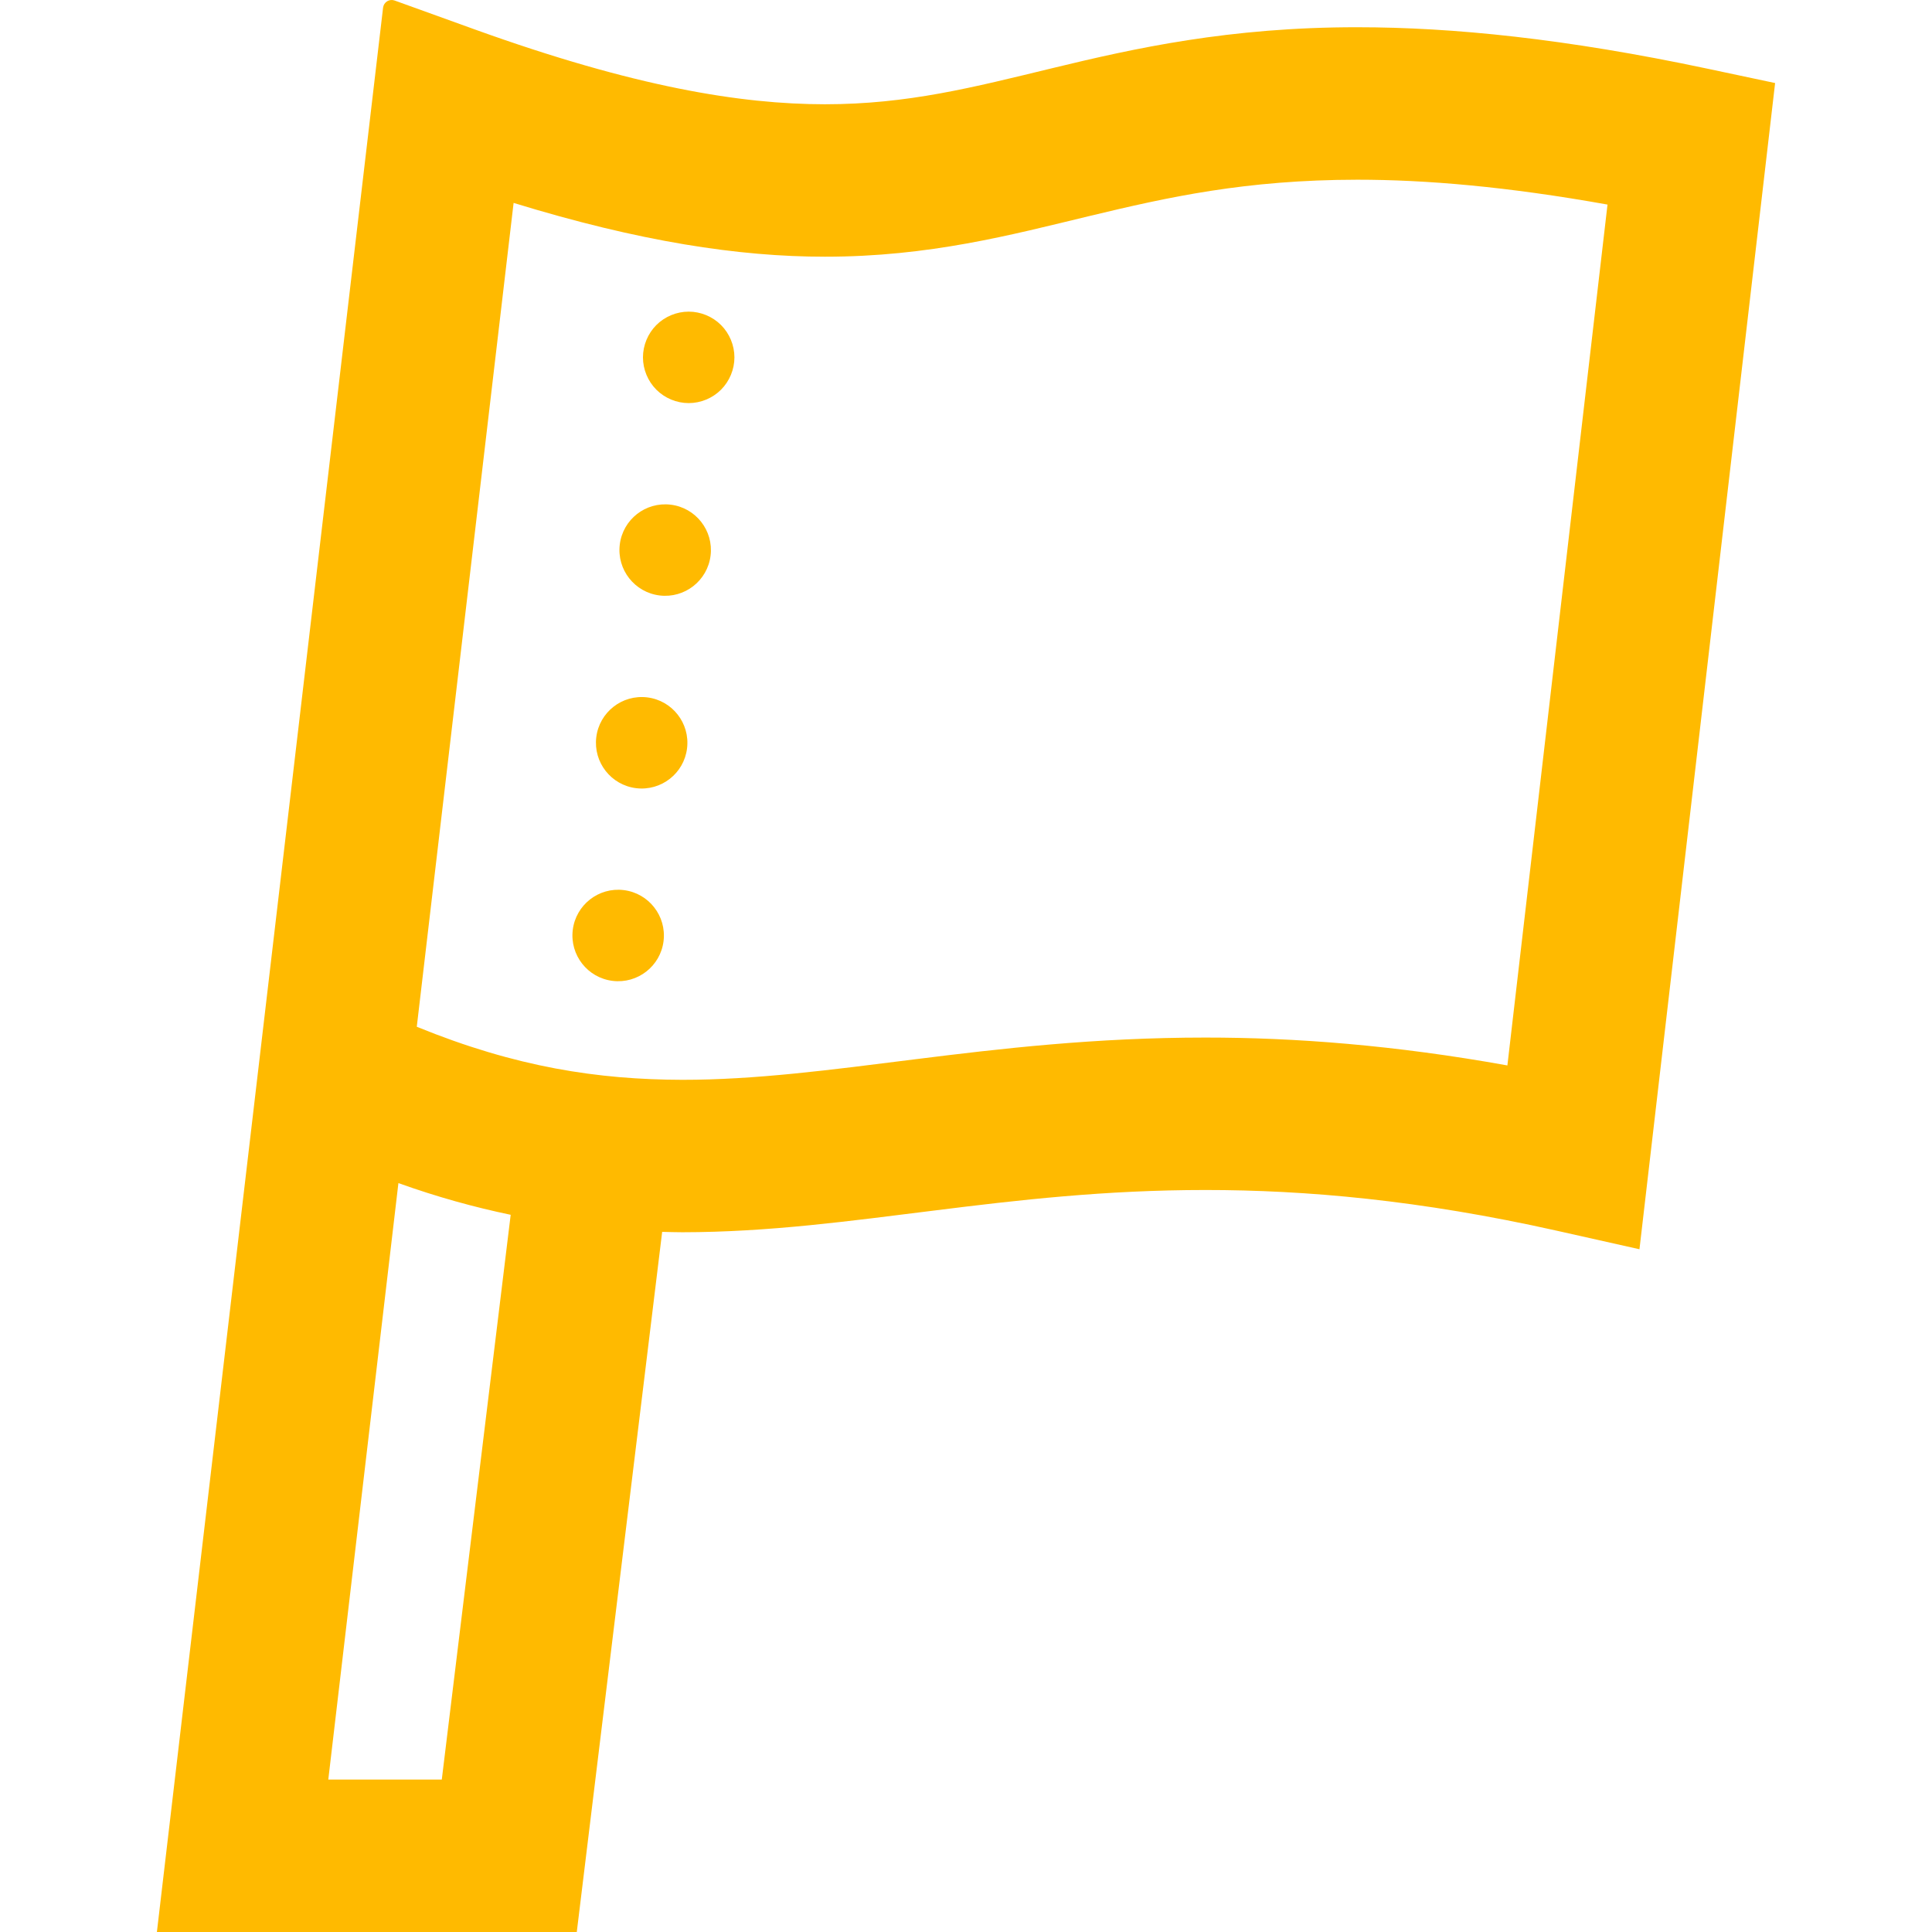
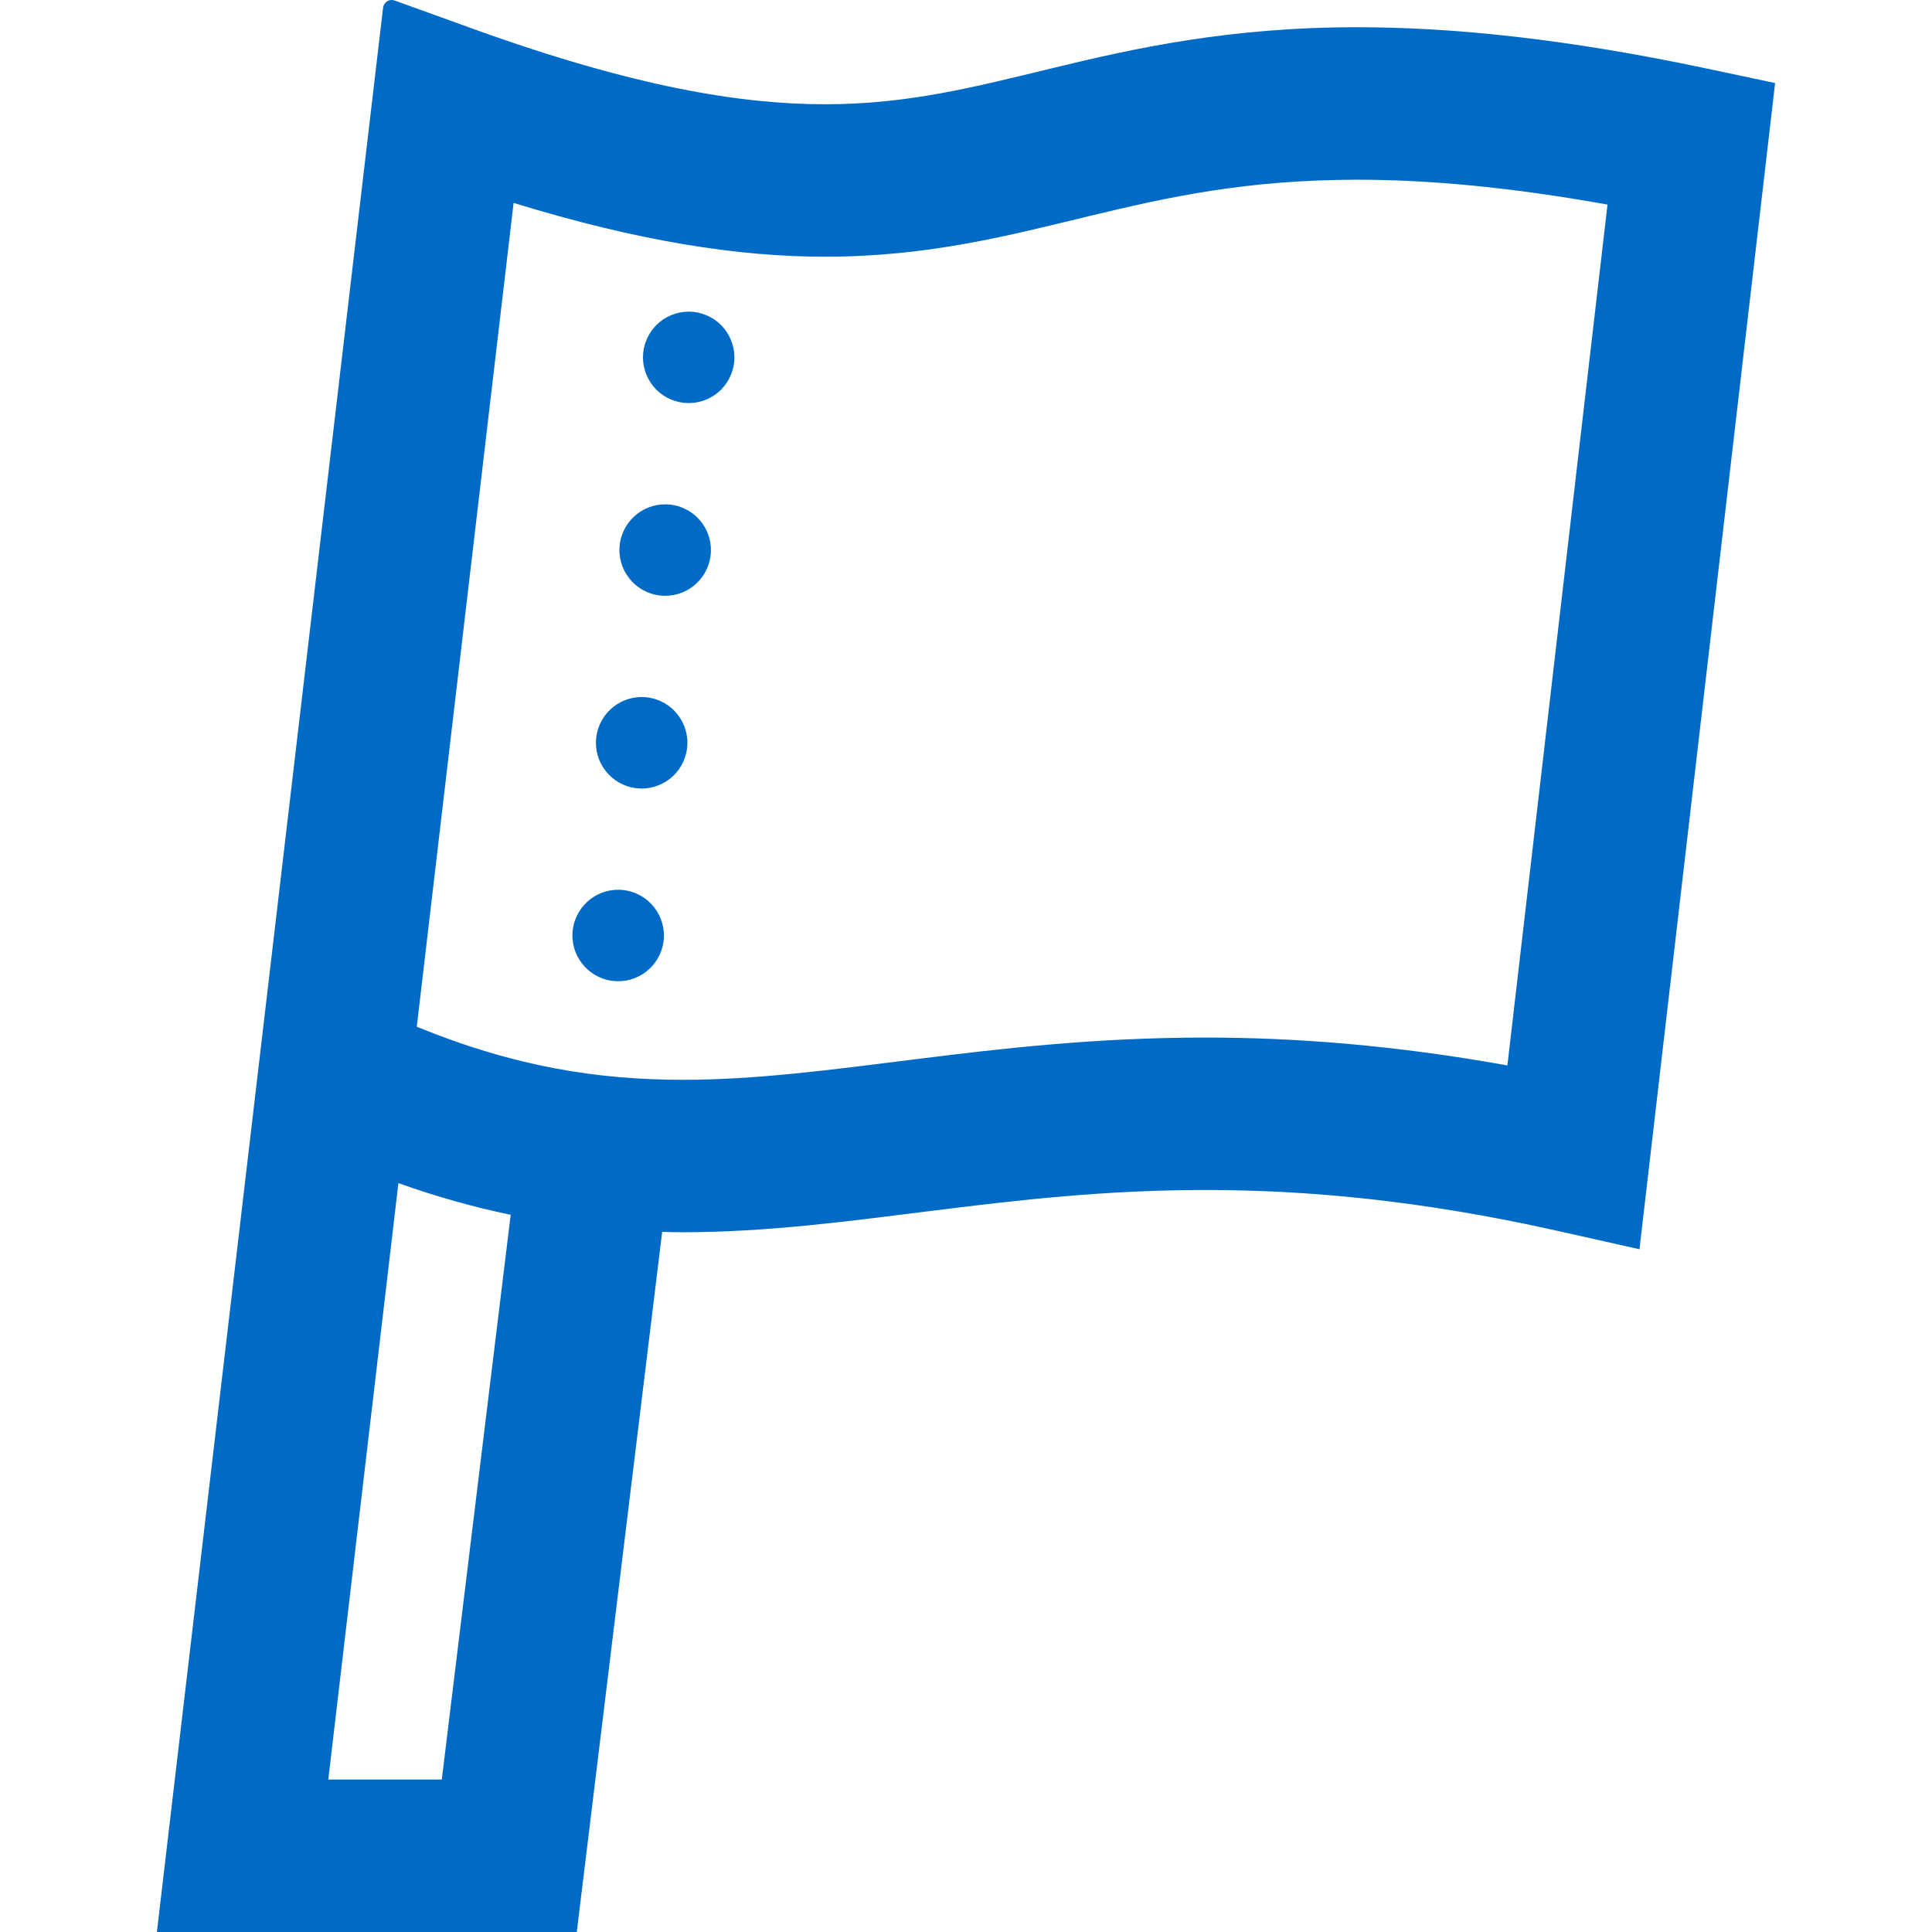
<svg xmlns="http://www.w3.org/2000/svg" version="1.1" id="_x32_" x="0px" y="0px" viewBox="0 0 512 512" style="width: 256px; height: 256px; opacity: 1;" xml:space="preserve">
  <style type="text/css">
	.st0{fill:#4B4B4B;}
</style>
  <g>
-     <path class="st0" d="M452.426,18.188C414.939,10.242,384.957,7.22,359.732,7.22c-33.951-0.031-59.192,5.602-80.542,10.77   c-21.485,5.208-38.63,9.634-60.58,9.642c-22.25-0.008-50.45-4.576-92.804-19.836l-21.232-7.661   c-0.655-0.237-1.389-0.158-1.981,0.205c-0.592,0.371-0.986,0.986-1.073,1.681L41.578,512h111.275l22.629-185.544   c1.783,0.032,3.59,0.111,5.357,0.103c22.921-0.016,44.461-2.99,66.719-5.752c22.274-2.793,45.337-5.445,71.879-5.445   c26.621,0,56.801,2.652,93.151,10.794l21.887,4.908l35.947-309.058L452.426,18.188z M117.078,471.602H87.001l18.582-158.071   c10.225,3.669,20.12,6.391,29.754,8.403L117.078,471.602z M399.475,282.35c-29.904-5.381-56.336-7.393-80.038-7.385   c-29.249,0-54.371,2.935-76.889,5.752c-22.542,2.833-42.402,5.46-61.709,5.445c-22.313-0.056-44.058-3.306-70.388-14.061   L136.11,53.772c33.32,10.242,59.696,14.265,82.499,14.257c27.671,0.008,49.298-5.767,70.064-10.77   c20.901-5.026,41.416-9.603,71.058-9.634c18.061,0,39.632,1.814,66.277,6.589L399.475,282.35z" style="fill: rgb(255, 186, 0);" />
-     <path class="st0" d="M165.287,235.884c-6.644-0.813-12.688,3.922-13.5,10.565c-0.805,6.644,3.922,12.687,10.565,13.493   c6.644,0.812,12.687-3.914,13.5-10.558C176.657,242.742,171.93,236.697,165.287,235.884z" style="fill: rgb(255, 186, 0);" />
-     <path class="st0" d="M177.746,133.746c-6.644-0.813-12.687,3.914-13.5,10.558c-0.805,6.643,3.921,12.687,10.565,13.5   c6.644,0.812,12.688-3.922,13.5-10.566C189.123,140.596,184.389,134.551,177.746,133.746z" style="fill: rgb(255, 186, 0);" />
-     <path class="st0" d="M171.52,184.812c-6.652-0.805-12.688,3.922-13.5,10.565c-0.813,6.644,3.921,12.688,10.565,13.5   c6.644,0.805,12.687-3.921,13.492-10.565C182.89,191.668,178.164,185.624,171.52,184.812z" style="fill: rgb(255, 186, 0);" />
-     <path class="st0" d="M182.511,82.587c-3.196,0-6.312,1.293-8.569,3.55c-2.256,2.257-3.55,5.382-3.55,8.569   c0,3.187,1.294,6.312,3.55,8.568c2.257,2.256,5.373,3.551,8.569,3.551c3.188,0,6.312-1.294,8.569-3.551   c2.256-2.257,3.55-5.381,3.55-8.568c0-3.188-1.294-6.312-3.55-8.569C188.823,83.88,185.699,82.587,182.511,82.587z" style="fill: rgb(255, 186, 0);" />
+     <path class="st0" d="M452.426,18.188C414.939,10.242,384.957,7.22,359.732,7.22c-33.951-0.031-59.192,5.602-80.542,10.77   c-21.485,5.208-38.63,9.634-60.58,9.642c-22.25-0.008-50.45-4.576-92.804-19.836l-21.232-7.661   c-0.655-0.237-1.389-0.158-1.981,0.205c-0.592,0.371-0.986,0.986-1.073,1.681L41.578,512h111.275l22.629-185.544   c1.783,0.032,3.59,0.111,5.357,0.103c22.921-0.016,44.461-2.99,66.719-5.752c22.274-2.793,45.337-5.445,71.879-5.445   c26.621,0,56.801,2.652,93.151,10.794l21.887,4.908l35.947-309.058L452.426,18.188z M117.078,471.602H87.001l18.582-158.071   c10.225,3.669,20.12,6.391,29.754,8.403L117.078,471.602z M399.475,282.35c-29.904-5.381-56.336-7.393-80.038-7.385   c-29.249,0-54.371,2.935-76.889,5.752c-22.542,2.833-42.402,5.46-61.709,5.445c-22.313-0.056-44.058-3.306-70.388-14.061   L136.11,53.772c33.32,10.242,59.696,14.265,82.499,14.257c27.671,0.008,49.298-5.767,70.064-10.77   c20.901-5.026,41.416-9.603,71.058-9.634c18.061,0,39.632,1.814,66.277,6.589L399.475,282.35z" style="fill: #006AC7;" />
+     <path class="st0" d="M165.287,235.884c-6.644-0.813-12.688,3.922-13.5,10.565c-0.805,6.644,3.922,12.687,10.565,13.493   c6.644,0.812,12.687-3.914,13.5-10.558C176.657,242.742,171.93,236.697,165.287,235.884z" style="fill: #006AC7;" />
+     <path class="st0" d="M177.746,133.746c-6.644-0.813-12.687,3.914-13.5,10.558c-0.805,6.643,3.921,12.687,10.565,13.5   c6.644,0.812,12.688-3.922,13.5-10.566C189.123,140.596,184.389,134.551,177.746,133.746z" style="fill: #006AC7;" />
+     <path class="st0" d="M171.52,184.812c-6.652-0.805-12.688,3.922-13.5,10.565c-0.813,6.644,3.921,12.688,10.565,13.5   c6.644,0.805,12.687-3.921,13.492-10.565C182.89,191.668,178.164,185.624,171.52,184.812z" style="fill: #006AC7;" />
+     <path class="st0" d="M182.511,82.587c-3.196,0-6.312,1.293-8.569,3.55c-2.256,2.257-3.55,5.382-3.55,8.569   c0,3.187,1.294,6.312,3.55,8.568c2.257,2.256,5.373,3.551,8.569,3.551c3.188,0,6.312-1.294,8.569-3.551   c2.256-2.257,3.55-5.381,3.55-8.568c0-3.188-1.294-6.312-3.55-8.569C188.823,83.88,185.699,82.587,182.511,82.587z" style="fill: #006AC7;" />
  </g>
</svg>
